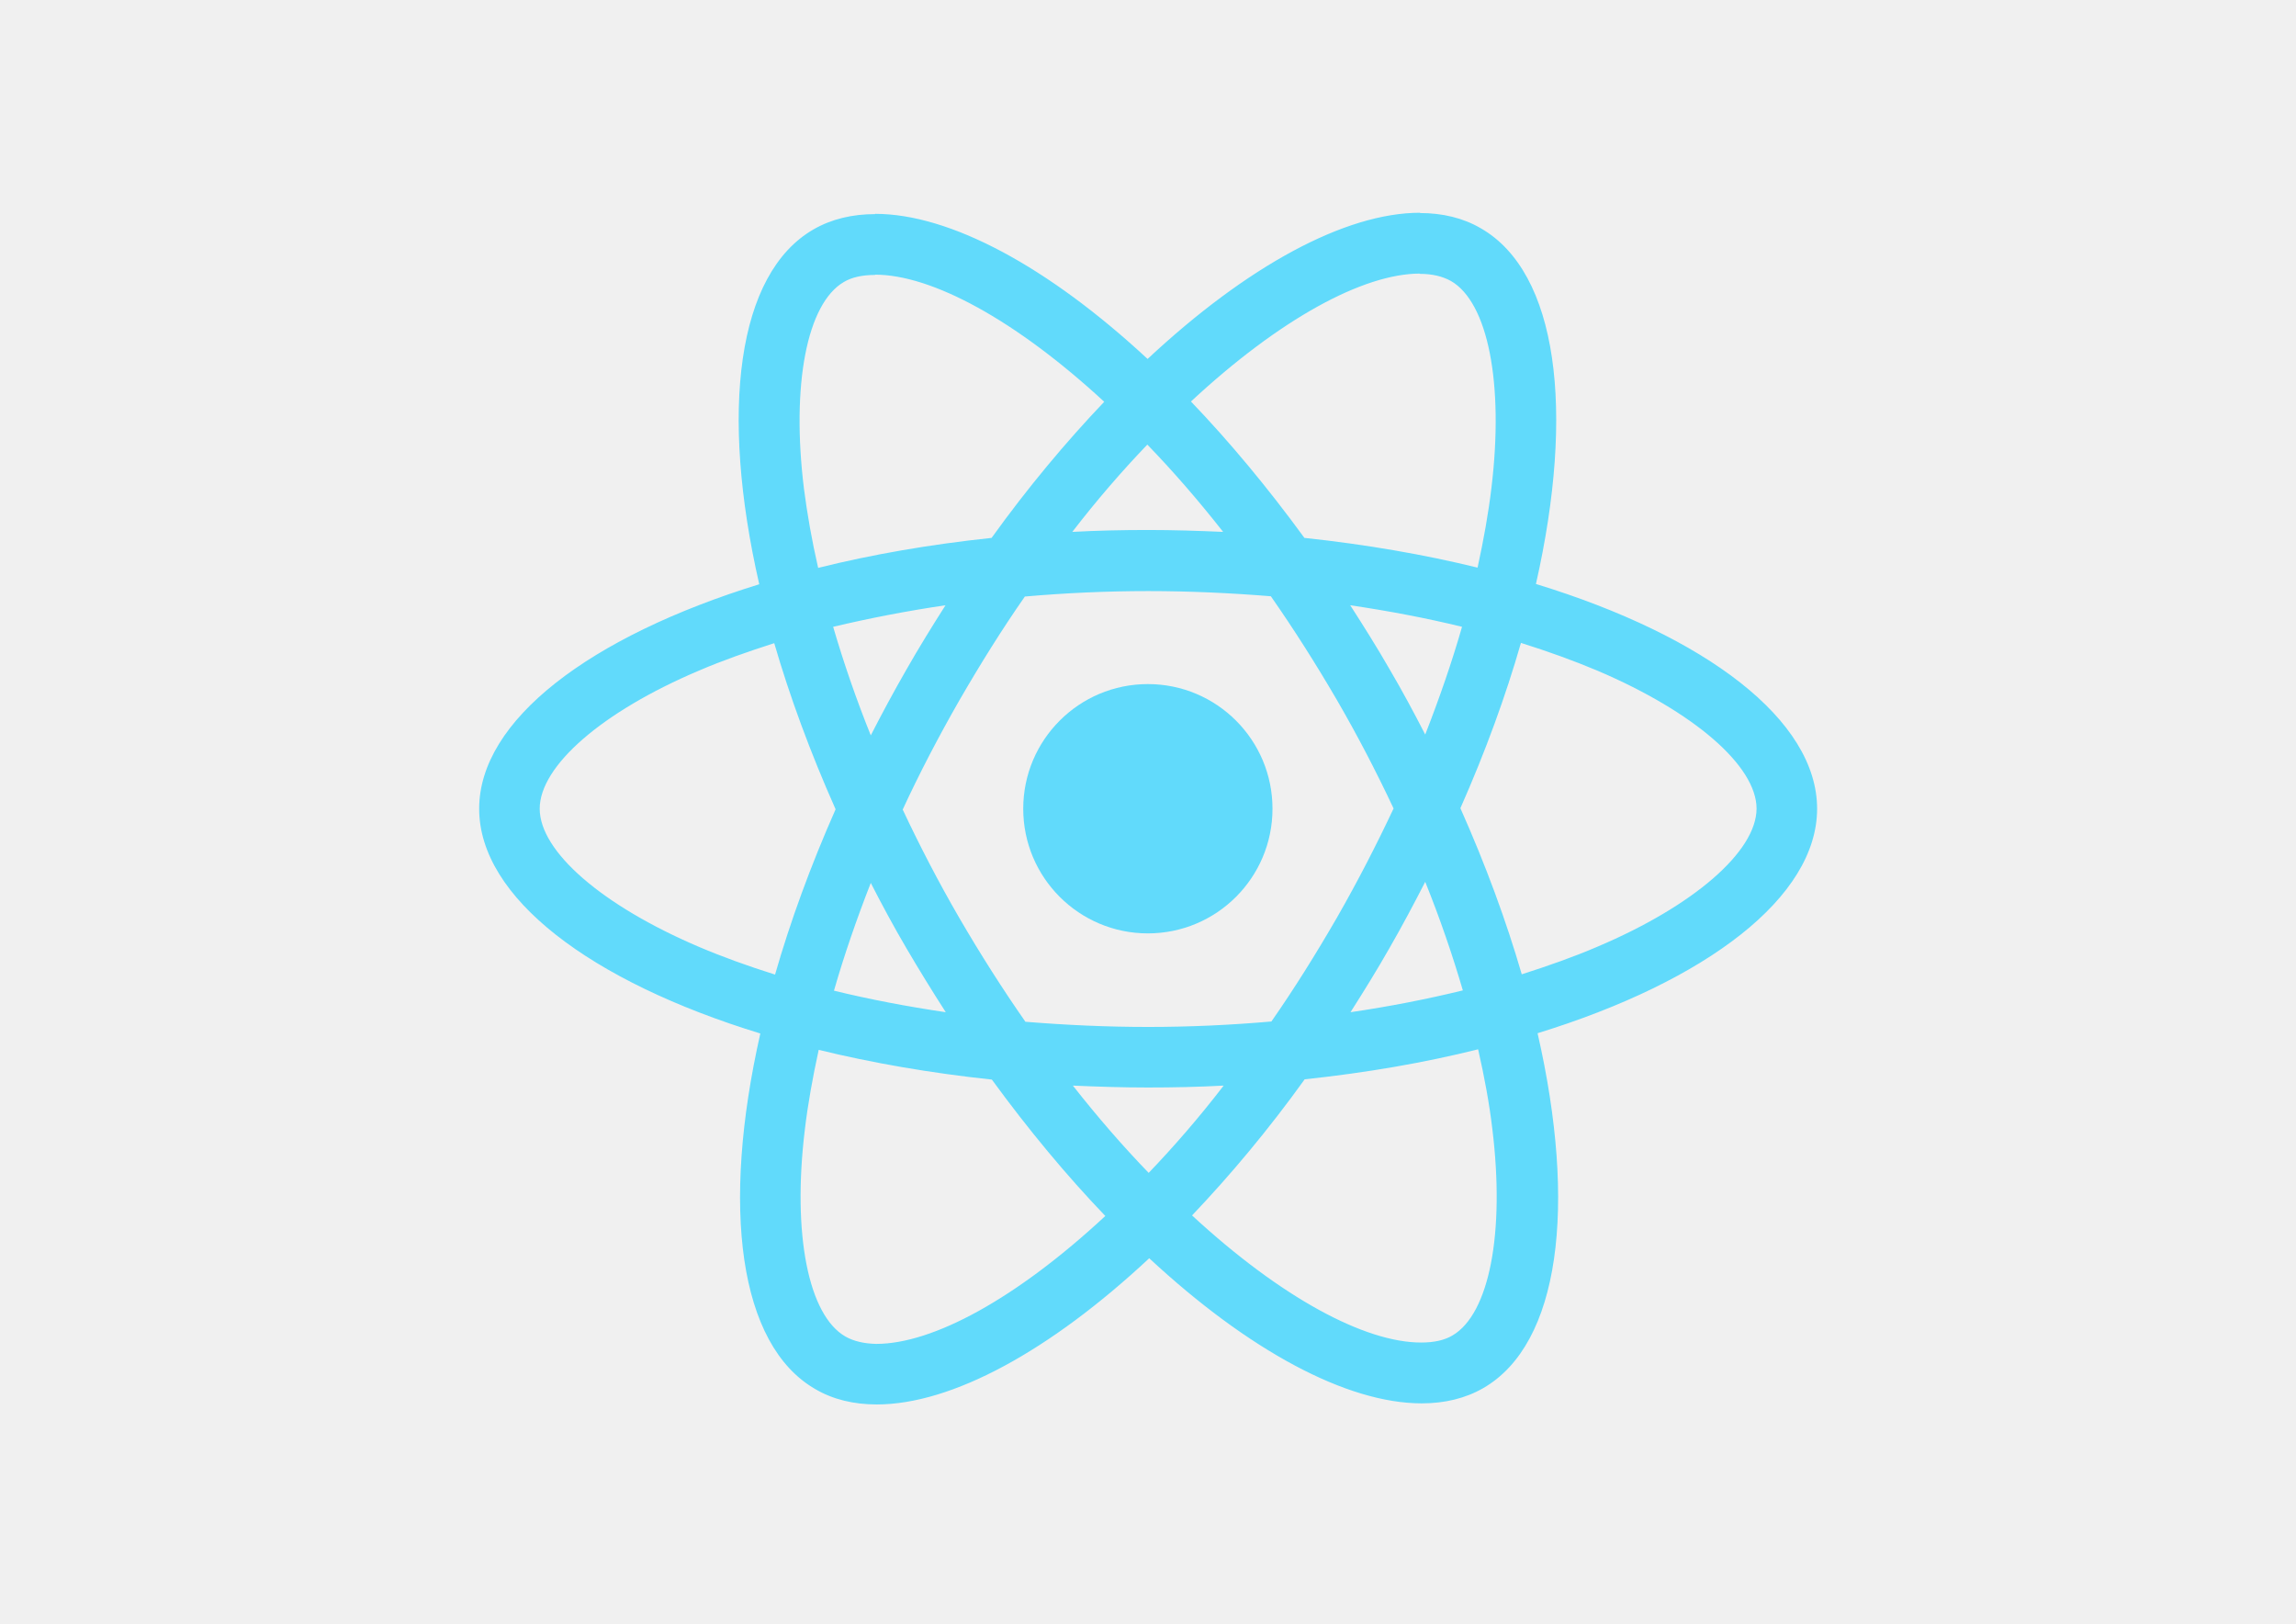
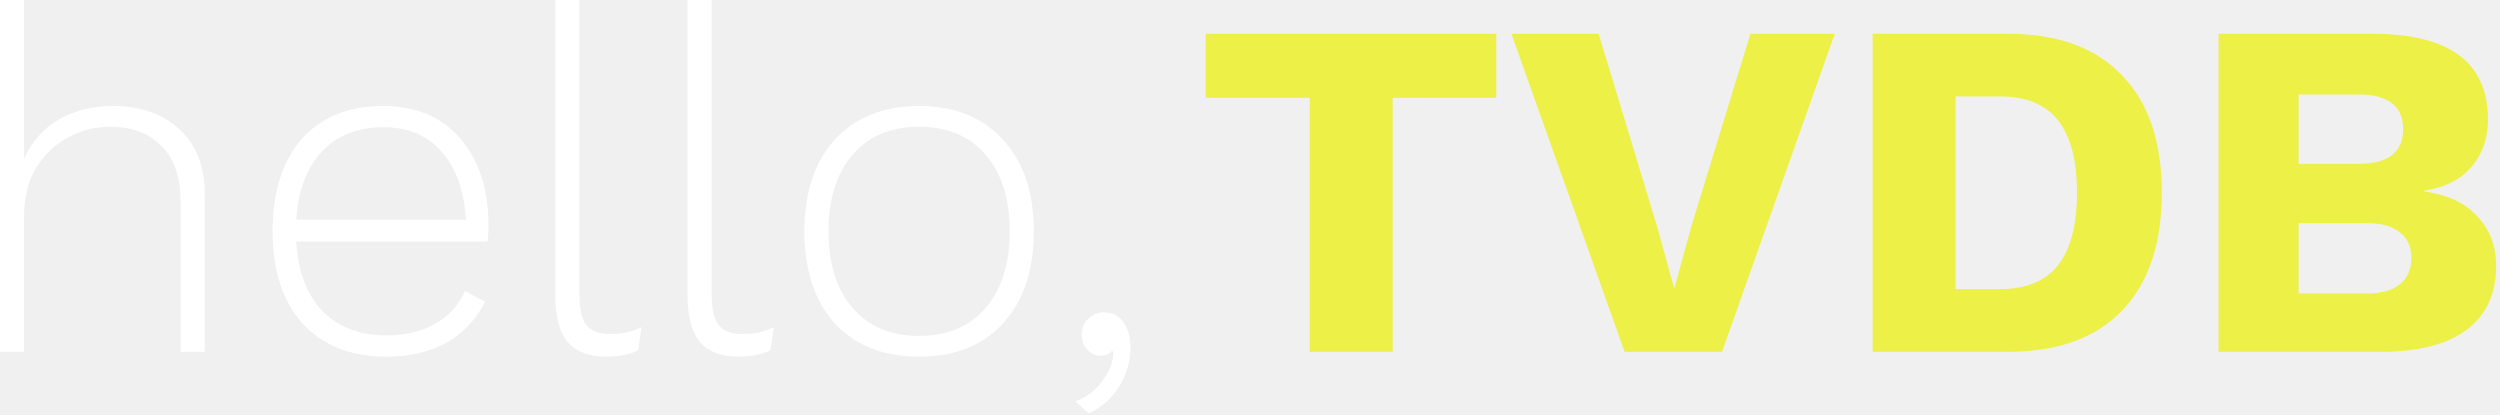
- <svg xmlns="http://www.w3.org/2000/svg" viewBox="0 0 841.9 595.3">
-   <g fill="#61DAFB">
-     <path d="M666.3 296.5c0-32.5-40.7-63.3-103.1-82.4 14.4-63.6 8-114.2-20.2-130.4-6.5-3.8-14.1-5.6-22.4-5.6v22.3c4.6 0 8.3.9 11.4 2.6 13.6 7.8 19.5 37.5 14.9 75.7-1.1 9.4-2.9 19.3-5.1 29.4-19.6-4.8-41-8.5-63.5-10.9-13.5-18.5-27.5-35.3-41.6-50 32.6-30.3 63.2-46.9 84-46.9V78c-27.5 0-63.5 19.6-99.9 53.6-36.4-33.8-72.4-53.2-99.9-53.2v22.3c20.7 0 51.4 16.5 84 46.6-14 14.7-28 31.4-41.3 49.9-22.6 2.4-44 6.1-63.6 11-2.3-10-4-19.7-5.2-29-4.7-38.2 1.1-67.9 14.6-75.8 3-1.8 6.9-2.6 11.5-2.6V78.5c-8.4 0-16 1.8-22.6 5.6-28.1 16.2-34.4 66.7-19.9 130.1-62.2 19.2-102.7 49.9-102.7 82.3 0 32.5 40.7 63.3 103.1 82.4-14.4 63.6-8 114.2 20.2 130.4 6.5 3.8 14.1 5.6 22.5 5.6 27.5 0 63.5-19.6 99.9-53.6 36.4 33.8 72.4 53.2 99.9 53.2 8.4 0 16-1.8 22.6-5.6 28.1-16.2 34.4-66.7 19.9-130.1 62-19.1 102.5-49.9 102.5-82.3zm-130.2-66.7c-3.7 12.9-8.3 26.2-13.5 39.5-4.1-8-8.4-16-13.1-24-4.6-8-9.5-15.8-14.4-23.4 14.2 2.1 27.9 4.7 41 7.9zm-45.8 106.5c-7.8 13.5-15.8 26.3-24.1 38.2-14.9 1.3-30 2-45.2 2-15.1 0-30.2-.7-45-1.9-8.3-11.9-16.4-24.6-24.2-38-7.6-13.1-14.5-26.4-20.8-39.8 6.2-13.4 13.2-26.8 20.7-39.9 7.8-13.5 15.8-26.3 24.1-38.2 14.9-1.3 30-2 45.2-2 15.1 0 30.2.7 45 1.9 8.3 11.9 16.4 24.6 24.2 38 7.6 13.1 14.5 26.4 20.8 39.8-6.3 13.4-13.2 26.8-20.7 39.9zm32.3-13c5.4 13.4 10 26.8 13.8 39.8-13.1 3.2-26.9 5.9-41.2 8 4.9-7.7 9.8-15.6 14.4-23.7 4.6-8 8.9-16.1 13-24.1zM421.2 430c-9.3-9.6-18.6-20.3-27.8-32 9 .4 18.2.7 27.5.7 9.4 0 18.7-.2 27.8-.7-9 11.7-18.3 22.4-27.5 32zm-74.4-58.9c-14.2-2.1-27.9-4.7-41-7.9 3.7-12.9 8.3-26.2 13.5-39.5 4.1 8 8.4 16 13.1 24 4.7 8 9.5 15.8 14.4 23.4zM420.7 163c9.3 9.6 18.6 20.3 27.8 32-9-.4-18.2-.7-27.5-.7-9.4 0-18.7.2-27.8.7 9-11.7 18.3-22.4 27.5-32zm-74 58.9c-4.9 7.7-9.8 15.6-14.4 23.7-4.6 8-8.9 16-13 24-5.4-13.4-10-26.8-13.8-39.8 13.1-3.1 26.9-5.8 41.2-7.9zm-90.5 125.2c-35.4-15.1-58.3-34.9-58.3-50.6 0-15.7 22.9-35.6 58.3-50.6 8.6-3.7 18-7 27.7-10.1 5.7 19.6 13.2 40 22.5 60.9-9.2 20.8-16.6 41.1-22.2 60.6-9.9-3.1-19.3-6.5-28-10.2zM310 490c-13.6-7.8-19.5-37.5-14.9-75.7 1.1-9.4 2.9-19.3 5.1-29.4 19.6 4.8 41 8.5 63.5 10.9 13.5 18.5 27.5 35.3 41.6 50-32.6 30.3-63.2 46.9-84 46.9-4.5-.1-8.3-1-11.3-2.7zm237.2-76.2c4.7 38.2-1.1 67.9-14.6 75.8-3 1.8-6.9 2.6-11.5 2.6-20.7 0-51.4-16.5-84-46.6 14-14.7 28-31.4 41.3-49.9 22.6-2.4 44-6.1 63.6-11 2.3 10.1 4.1 19.8 5.2 29.1zm38.5-66.7c-8.6 3.7-18 7-27.7 10.1-5.7-19.6-13.2-40-22.5-60.9 9.2-20.8 16.6-41.1 22.2-60.6 9.9 3.1 19.3 6.5 28.1 10.2 35.4 15.1 58.3 34.9 58.3 50.6-.1 15.7-23 35.6-58.4 50.6zM320.8 78.4z" />
-     <circle cx="420.9" cy="296.5" r="45.7" />
-     <path d="M520.5 78.1z" />
-   </g>
+ <svg xmlns="http://www.w3.org/2000/svg" width="332" height="55" viewBox="0 0 332 55" fill="none">
+   <path d="M14.976 14.08C18.645 14.08 21.589 15.104 23.808 17.152C26.069 19.2 27.2 22.123 27.2 25.92V46.72H24V26.944C24 23.573 23.147 21.056 21.44 19.392C19.776 17.685 17.515 16.832 14.656 16.832C12.608 16.832 10.709 17.323 8.96 18.304C7.211 19.243 5.803 20.608 4.736 22.4C3.712 24.192 3.2 26.283 3.2 28.672V46.72H0V0H3.2V21.056C4.224 18.795 5.76 17.067 7.808 15.872C9.899 14.677 12.288 14.08 14.976 14.08Z" fill="white" />
+   <path d="M64.874 29.952C64.874 30.677 64.831 31.381 64.746 32.064H39.338C39.551 35.989 40.703 39.061 42.794 41.28C44.927 43.456 47.765 44.544 51.306 44.544C53.823 44.544 55.978 44.032 57.77 43.008C59.605 41.984 60.927 40.533 61.738 38.656L64.426 40.064C63.231 42.411 61.525 44.224 59.306 45.504C57.087 46.741 54.421 47.36 51.306 47.36C46.57 47.36 42.858 45.888 40.17 42.944C37.525 40 36.202 35.925 36.202 30.72C36.202 25.515 37.482 21.44 40.042 18.496C42.645 15.552 46.271 14.08 50.922 14.08C55.274 14.08 58.687 15.531 61.162 18.432C63.637 21.333 64.874 25.173 64.874 29.952ZM50.922 16.896C47.466 16.896 44.735 17.984 42.73 20.16C40.725 22.293 39.594 25.301 39.338 29.184H61.866C61.653 25.344 60.586 22.336 58.666 20.16C56.789 17.984 54.207 16.896 50.922 16.896Z" fill="white" />
+   <path d="M76.944 38.976C76.944 40.939 77.243 42.325 77.84 43.136C78.48 43.947 79.525 44.352 80.976 44.352C81.829 44.352 82.555 44.288 83.152 44.16C83.749 44.032 84.432 43.797 85.2 43.456L84.752 46.528C83.557 47.083 82.149 47.36 80.528 47.36C78.224 47.36 76.517 46.72 75.408 45.44C74.299 44.117 73.744 42.069 73.744 39.296V0H76.944V38.976Z" fill="white" />
+   <path d="M94.507 38.976C94.507 40.939 94.805 42.325 95.403 43.136C96.043 43.947 97.088 44.352 98.538 44.352C99.392 44.352 100.117 44.288 100.715 44.16C101.312 44.032 101.994 43.797 102.762 43.456L102.314 46.528C101.12 47.083 99.712 47.36 98.091 47.36C95.787 47.36 94.08 46.72 92.971 45.44C91.861 44.117 91.306 42.069 91.306 39.296V0H94.507V38.976Z" fill="white" />
+   <path d="M122.059 14.08C126.795 14.08 130.507 15.573 133.195 18.56C135.926 21.504 137.291 25.557 137.291 30.72C137.291 35.883 135.926 39.957 133.195 42.944C130.507 45.888 126.795 47.36 122.059 47.36C117.323 47.36 113.59 45.888 110.859 42.944C108.171 39.957 106.827 35.883 106.827 30.72C106.827 25.557 108.171 21.504 110.859 18.56C113.59 15.573 117.323 14.08 122.059 14.08ZM122.059 16.832C118.304 16.832 115.36 18.069 113.227 20.544C111.094 23.019 110.027 26.411 110.027 30.72C110.027 35.029 111.094 38.421 113.227 40.896C115.36 43.371 118.304 44.608 122.059 44.608C125.814 44.608 128.758 43.371 130.891 40.896C133.024 38.421 134.091 35.029 134.091 30.72C134.091 26.411 133.024 23.019 130.891 20.544C128.758 18.069 125.814 16.832 122.059 16.832Z" fill="white" />
+   <path d="M146.596 41.472C147.705 41.472 148.558 41.899 149.156 42.752C149.796 43.605 150.115 44.736 150.115 46.144C150.115 47.936 149.646 49.621 148.708 51.2C147.769 52.779 146.404 54.016 144.611 54.912L142.82 53.312C144.313 52.757 145.529 51.819 146.467 50.496C147.449 49.173 147.897 47.893 147.812 46.656L147.62 46.592C147.321 47.019 146.83 47.232 146.148 47.232C145.508 47.232 144.931 46.976 144.419 46.464C143.908 45.952 143.652 45.269 143.652 44.416C143.652 43.605 143.929 42.923 144.484 42.368C145.081 41.771 145.785 41.472 146.596 41.472Z" fill="white" />
+   <path d="M198.707 12.992H184.947V46.72H173.939V12.992H160.115V4.48H198.707V12.992Z" fill="#EDF046" />
+   <path d="M228.68 46.72H215.752L200.712 4.48H212.296L220.04 30.016L222.344 38.336L224.584 30.144L232.456 4.48H243.656L228.68 46.72Z" fill="#EDF046" />
+   <path d="M266.607 4.48C273.221 4.48 278.277 6.315 281.775 9.984C285.317 13.611 287.087 18.816 287.087 25.6C287.087 32.384 285.317 37.611 281.775 41.28C278.277 44.907 273.221 46.72 266.607 46.72H248.687V4.48H266.607ZM265.519 38.4C269.061 38.4 271.663 37.333 273.327 35.2C274.991 33.067 275.823 29.867 275.823 25.6C275.823 21.333 274.991 18.133 273.327 16C271.663 13.867 269.061 12.8 265.519 12.8H259.695V38.4H265.519Z" fill="#EDF046" />
+   <path d="M294.625 4.48H315.169C325.324 4.523 330.401 8.32 330.401 15.872C330.401 18.347 329.676 20.437 328.225 22.144C326.774 23.851 324.641 24.917 321.825 25.344V25.408C324.982 25.835 327.372 26.944 328.993 28.736C330.657 30.485 331.489 32.683 331.489 35.328C331.489 38.997 330.188 41.813 327.585 43.776C324.982 45.739 321.164 46.72 316.129 46.72H294.625V4.48ZM313.185 21.76C317.153 21.76 319.137 20.224 319.137 17.152C319.137 14.08 317.153 12.544 313.185 12.544H305.249V21.76H313.185ZM314.273 38.976C316.236 38.976 317.708 38.571 318.689 37.76C319.713 36.949 320.225 35.776 320.225 34.24C320.225 32.747 319.713 31.616 318.689 30.848C317.708 30.037 316.236 29.632 314.273 29.632H305.249V38.976H314.273Z" fill="#EDF046" />
</svg>
